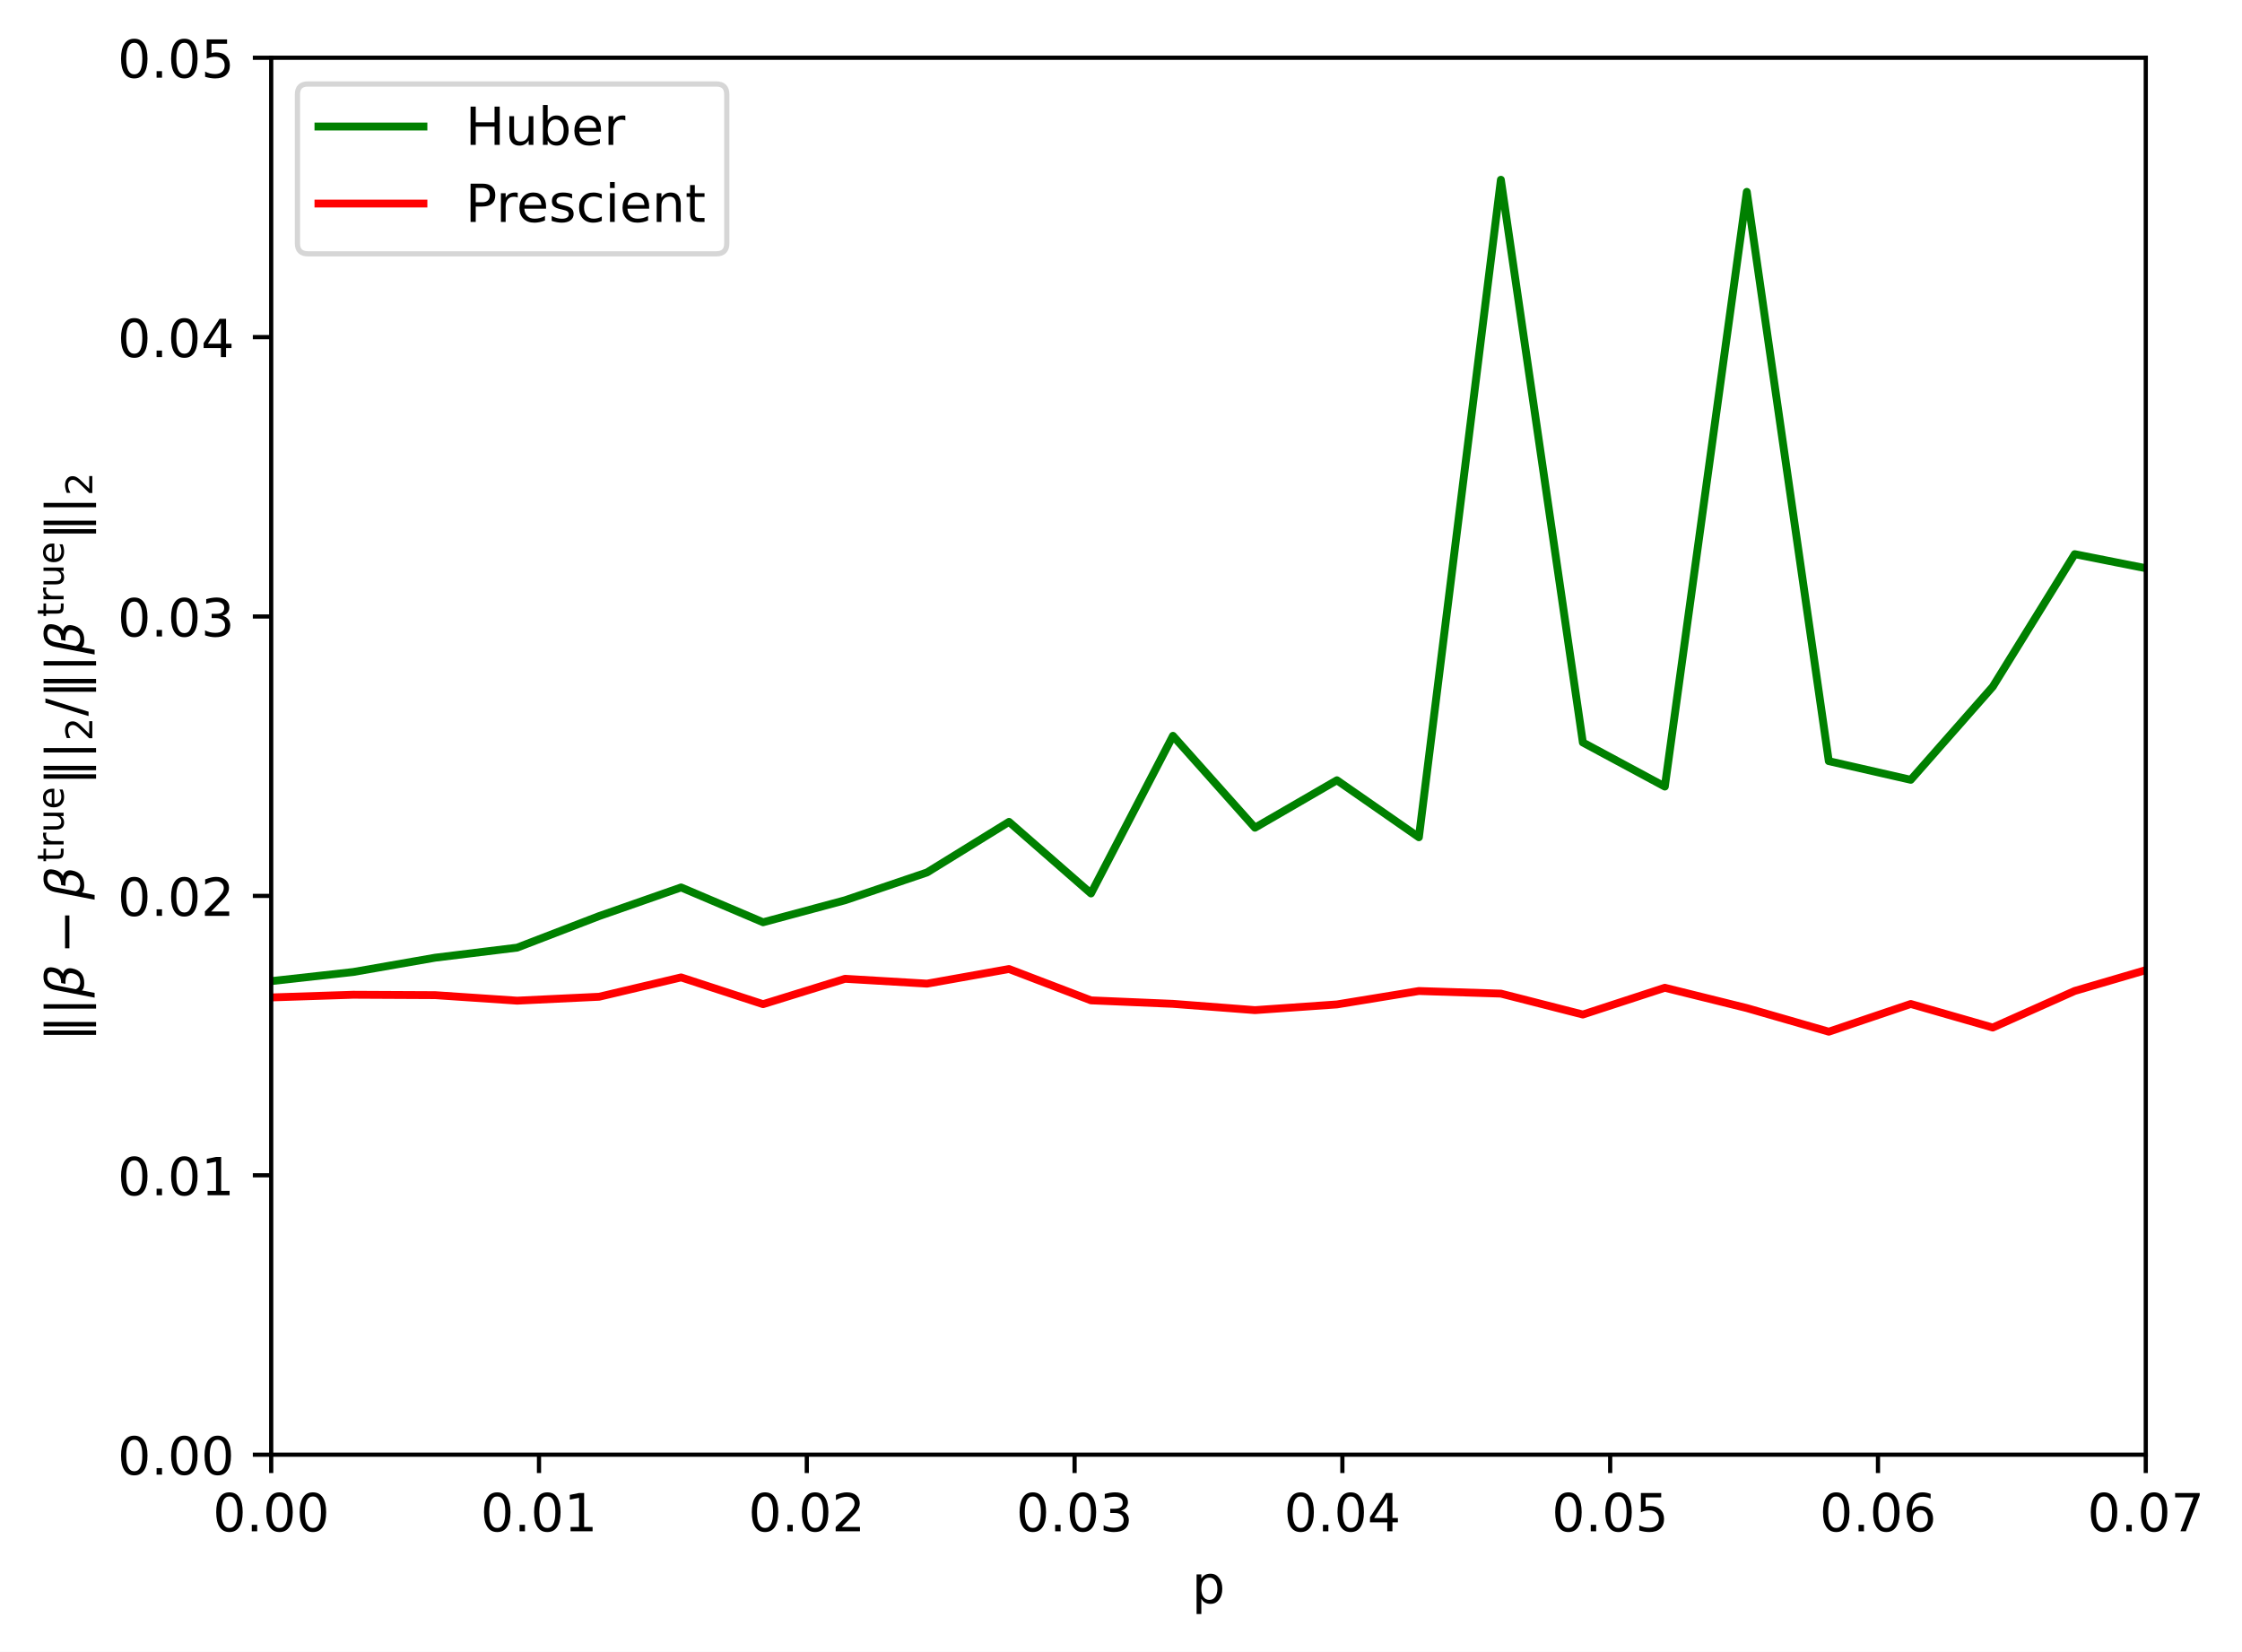
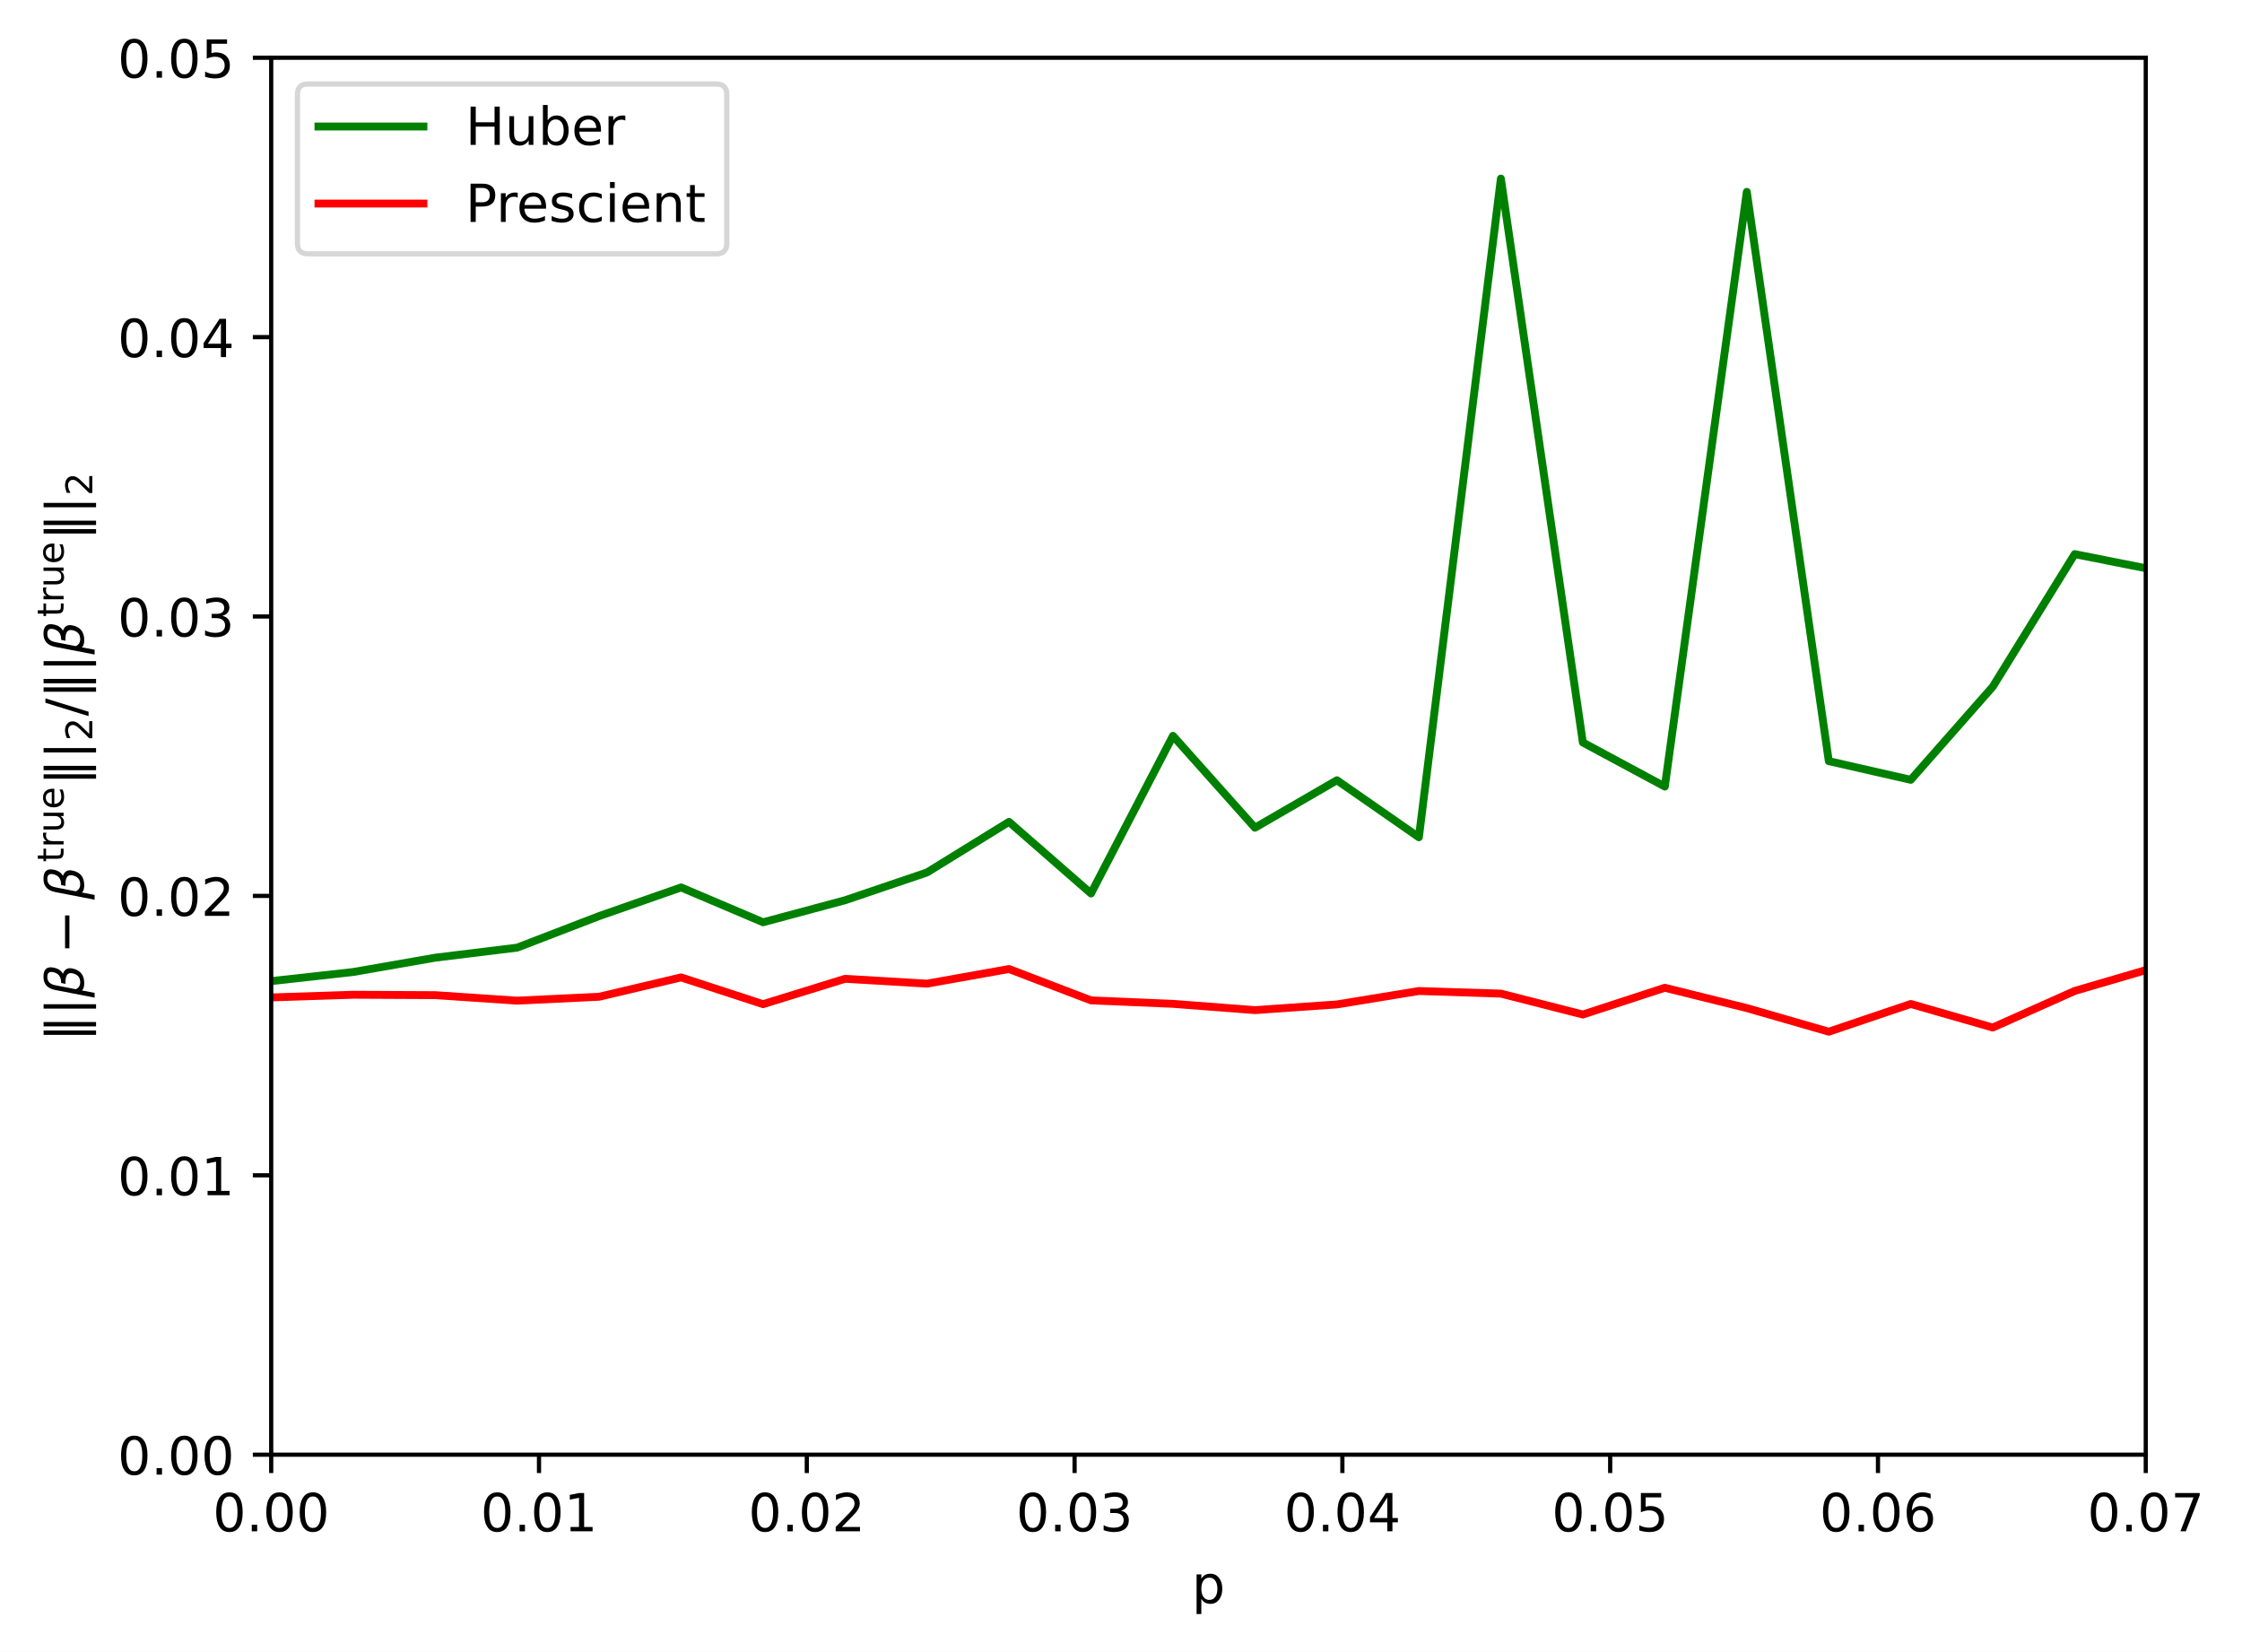
<svg xmlns="http://www.w3.org/2000/svg" xmlns:xlink="http://www.w3.org/1999/xlink" width="427.118pt" height="314.667pt" viewBox="0 0 427.118 314.667" version="1.1">
  <defs>
    <style type="text/css">*{stroke-linejoin: round; stroke-linecap: butt}</style>
  </defs>
  <g id="figure_1">
    <g id="patch_1">
      <path d="M 0 314.667  L 427.118 314.667  L 427.118 0  L 0 0  z " style="fill: #ffffff" />
    </g>
    <g id="axes_1">
      <g id="patch_2">
        <path d="M 51.666 277.111  L 408.786 277.111  L 408.786 10.999  L 51.666 10.999  z " style="fill: #ffffff" />
      </g>
      <g id="matplotlib.axis_1">
        <g id="xtick_1">
          <g id="line2d_1">
            <defs>
-               <path id="mf8b03c59f4" d="M 0 0  L 0 3.5  " style="stroke: #000000; stroke-width: 0.8" />
-             </defs>
-             <g>
-               <use xlink:href="#mf8b03c59f4" x="51.666" y="277.111" style="stroke: #000000; stroke-width: 0.8" />
+               <path id="mf03cee3fed" d="M 0 0  L 0 3.5  " style="stroke: #000000; stroke-width: 0.8" />
+             </defs>
+             <g>
+               <use xlink:href="#mf03cee3fed" x="51.666" y="277.111" style="stroke: #000000; stroke-width: 0.8" />
            </g>
          </g>
          <g id="text_1">
            <g transform="translate(40.53281 291.7097) scale(0.1 -0.1)">
              <defs>
                <path id="DejaVuSans-30" d="M 2034 4250  Q 1547 4250 1301 3770  Q 1056 3291 1056 2328  Q 1056 1369 1301 889  Q 1547 409 2034 409  Q 2525 409 2770 889  Q 3016 1369 3016 2328  Q 3016 3291 2770 3770  Q 2525 4250 2034 4250  z M 2034 4750  Q 2819 4750 3233 4129  Q 3647 3509 3647 2328  Q 3647 1150 3233 529  Q 2819 -91 2034 -91  Q 1250 -91 836 529  Q 422 1150 422 2328  Q 422 3509 836 4129  Q 1250 4750 2034 4750  z " transform="scale(0.015625)" />
                <path id="DejaVuSans-2e" d="M 684 794  L 1344 794  L 1344 0  L 684 0  L 684 794  z " transform="scale(0.015625)" />
              </defs>
              <use xlink:href="#DejaVuSans-30" />
              <use xlink:href="#DejaVuSans-2e" transform="translate(63.62305 0)" />
              <use xlink:href="#DejaVuSans-30" transform="translate(95.41016 0)" />
              <use xlink:href="#DejaVuSans-30" transform="translate(159.0332 0)" />
            </g>
          </g>
        </g>
        <g id="xtick_2">
          <g id="line2d_2">
            <g>
-               <use xlink:href="#mf8b03c59f4" x="102.683" y="277.111" style="stroke: #000000; stroke-width: 0.8" />
+               <use xlink:href="#mf03cee3fed" x="102.683" y="277.111" style="stroke: #000000; stroke-width: 0.8" />
            </g>
          </g>
          <g id="text_2">
            <g transform="translate(91.54995 291.7097) scale(0.1 -0.1)">
              <defs>
                <path id="DejaVuSans-31" d="M 794 531  L 1825 531  L 1825 4091  L 703 3866  L 703 4441  L 1819 4666  L 2450 4666  L 2450 531  L 3481 531  L 3481 0  L 794 0  L 794 531  z " transform="scale(0.015625)" />
              </defs>
              <use xlink:href="#DejaVuSans-30" />
              <use xlink:href="#DejaVuSans-2e" transform="translate(63.62305 0)" />
              <use xlink:href="#DejaVuSans-30" transform="translate(95.41016 0)" />
              <use xlink:href="#DejaVuSans-31" transform="translate(159.0332 0)" />
            </g>
          </g>
        </g>
        <g id="xtick_3">
          <g id="line2d_3">
            <g>
-               <use xlink:href="#mf8b03c59f4" x="153.7" y="277.111" style="stroke: #000000; stroke-width: 0.8" />
+               <use xlink:href="#mf03cee3fed" x="153.7" y="277.111" style="stroke: #000000; stroke-width: 0.8" />
            </g>
          </g>
          <g id="text_3">
            <g transform="translate(142.5671 291.7097) scale(0.1 -0.1)">
              <defs>
                <path id="DejaVuSans-32" d="M 1228 531  L 3431 531  L 3431 0  L 469 0  L 469 531  Q 828 903 1448 1529  Q 2069 2156 2228 2338  Q 2531 2678 2651 2914  Q 2772 3150 2772 3378  Q 2772 3750 2511 3984  Q 2250 4219 1831 4219  Q 1534 4219 1204 4116  Q 875 4013 500 3803  L 500 4441  Q 881 4594 1212 4672  Q 1544 4750 1819 4750  Q 2544 4750 2975 4387  Q 3406 4025 3406 3419  Q 3406 3131 3298 2873  Q 3191 2616 2906 2266  Q 2828 2175 2409 1742  Q 1991 1309 1228 531  z " transform="scale(0.015625)" />
              </defs>
              <use xlink:href="#DejaVuSans-30" />
              <use xlink:href="#DejaVuSans-2e" transform="translate(63.62305 0)" />
              <use xlink:href="#DejaVuSans-30" transform="translate(95.41016 0)" />
              <use xlink:href="#DejaVuSans-32" transform="translate(159.0332 0)" />
            </g>
          </g>
        </g>
        <g id="xtick_4">
          <g id="line2d_4">
            <g>
-               <use xlink:href="#mf8b03c59f4" x="204.717" y="277.111" style="stroke: #000000; stroke-width: 0.8" />
+               <use xlink:href="#mf03cee3fed" x="204.717" y="277.111" style="stroke: #000000; stroke-width: 0.8" />
            </g>
          </g>
          <g id="text_4">
            <g transform="translate(193.5842 291.7097) scale(0.1 -0.1)">
              <defs>
                <path id="DejaVuSans-33" d="M 2597 2516  Q 3050 2419 3304 2112  Q 3559 1806 3559 1356  Q 3559 666 3084 287  Q 2609 -91 1734 -91  Q 1441 -91 1130 -33  Q 819 25 488 141  L 488 750  Q 750 597 1062 519  Q 1375 441 1716 441  Q 2309 441 2620 675  Q 2931 909 2931 1356  Q 2931 1769 2642 2001  Q 2353 2234 1838 2234  L 1294 2234  L 1294 2753  L 1863 2753  Q 2328 2753 2575 2939  Q 2822 3125 2822 3475  Q 2822 3834 2567 4026  Q 2313 4219 1838 4219  Q 1578 4219 1281 4162  Q 984 4106 628 3988  L 628 4550  Q 988 4650 1302 4700  Q 1616 4750 1894 4750  Q 2613 4750 3031 4423  Q 3450 4097 3450 3541  Q 3450 3153 3228 2886  Q 3006 2619 2597 2516  z " transform="scale(0.015625)" />
              </defs>
              <use xlink:href="#DejaVuSans-30" />
              <use xlink:href="#DejaVuSans-2e" transform="translate(63.62305 0)" />
              <use xlink:href="#DejaVuSans-30" transform="translate(95.41016 0)" />
              <use xlink:href="#DejaVuSans-33" transform="translate(159.0332 0)" />
            </g>
          </g>
        </g>
        <g id="xtick_5">
          <g id="line2d_5">
            <g>
-               <use xlink:href="#mf8b03c59f4" x="255.734" y="277.111" style="stroke: #000000; stroke-width: 0.8" />
+               <use xlink:href="#mf03cee3fed" x="255.734" y="277.111" style="stroke: #000000; stroke-width: 0.8" />
            </g>
          </g>
          <g id="text_5">
            <g transform="translate(244.6014 291.7097) scale(0.1 -0.1)">
              <defs>
                <path id="DejaVuSans-34" d="M 2419 4116  L 825 1625  L 2419 1625  L 2419 4116  z M 2253 4666  L 3047 4666  L 3047 1625  L 3713 1625  L 3713 1100  L 3047 1100  L 3047 0  L 2419 0  L 2419 1100  L 313 1100  L 313 1709  L 2253 4666  z " transform="scale(0.015625)" />
              </defs>
              <use xlink:href="#DejaVuSans-30" />
              <use xlink:href="#DejaVuSans-2e" transform="translate(63.62305 0)" />
              <use xlink:href="#DejaVuSans-30" transform="translate(95.41016 0)" />
              <use xlink:href="#DejaVuSans-34" transform="translate(159.0332 0)" />
            </g>
          </g>
        </g>
        <g id="xtick_6">
          <g id="line2d_6">
            <g>
-               <use xlink:href="#mf8b03c59f4" x="306.751" y="277.111" style="stroke: #000000; stroke-width: 0.8" />
+               <use xlink:href="#mf03cee3fed" x="306.751" y="277.111" style="stroke: #000000; stroke-width: 0.8" />
            </g>
          </g>
          <g id="text_6">
            <g transform="translate(295.6185 291.7097) scale(0.1 -0.1)">
              <defs>
                <path id="DejaVuSans-35" d="M 691 4666  L 3169 4666  L 3169 4134  L 1269 4134  L 1269 2991  Q 1406 3038 1543 3061  Q 1681 3084 1819 3084  Q 2600 3084 3056 2656  Q 3513 2228 3513 1497  Q 3513 744 3044 326  Q 2575 -91 1722 -91  Q 1428 -91 1123 -41  Q 819 9 494 109  L 494 744  Q 775 591 1075 516  Q 1375 441 1709 441  Q 2250 441 2565 725  Q 2881 1009 2881 1497  Q 2881 1984 2565 2268  Q 2250 2553 1709 2553  Q 1456 2553 1204 2497  Q 953 2441 691 2322  L 691 4666  z " transform="scale(0.015625)" />
              </defs>
              <use xlink:href="#DejaVuSans-30" />
              <use xlink:href="#DejaVuSans-2e" transform="translate(63.62305 0)" />
              <use xlink:href="#DejaVuSans-30" transform="translate(95.41016 0)" />
              <use xlink:href="#DejaVuSans-35" transform="translate(159.0332 0)" />
            </g>
          </g>
        </g>
        <g id="xtick_7">
          <g id="line2d_7">
            <g>
-               <use xlink:href="#mf8b03c59f4" x="357.768" y="277.111" style="stroke: #000000; stroke-width: 0.8" />
+               <use xlink:href="#mf03cee3fed" x="357.768" y="277.111" style="stroke: #000000; stroke-width: 0.8" />
            </g>
          </g>
          <g id="text_7">
            <g transform="translate(346.6357 291.7097) scale(0.1 -0.1)">
              <defs>
                <path id="DejaVuSans-36" d="M 2113 2584  Q 1688 2584 1439 2293  Q 1191 2003 1191 1497  Q 1191 994 1439 701  Q 1688 409 2113 409  Q 2538 409 2786 701  Q 3034 994 3034 1497  Q 3034 2003 2786 2293  Q 2538 2584 2113 2584  z M 3366 4563  L 3366 3988  Q 3128 4100 2886 4159  Q 2644 4219 2406 4219  Q 1781 4219 1451 3797  Q 1122 3375 1075 2522  Q 1259 2794 1537 2939  Q 1816 3084 2150 3084  Q 2853 3084 3261 2657  Q 3669 2231 3669 1497  Q 3669 778 3244 343  Q 2819 -91 2113 -91  Q 1303 -91 875 529  Q 447 1150 447 2328  Q 447 3434 972 4092  Q 1497 4750 2381 4750  Q 2619 4750 2861 4703  Q 3103 4656 3366 4563  z " transform="scale(0.015625)" />
              </defs>
              <use xlink:href="#DejaVuSans-30" />
              <use xlink:href="#DejaVuSans-2e" transform="translate(63.62305 0)" />
              <use xlink:href="#DejaVuSans-30" transform="translate(95.41016 0)" />
              <use xlink:href="#DejaVuSans-36" transform="translate(159.0332 0)" />
            </g>
          </g>
        </g>
        <g id="xtick_8">
          <g id="line2d_8">
            <g>
-               <use xlink:href="#mf8b03c59f4" x="408.786" y="277.111" style="stroke: #000000; stroke-width: 0.8" />
+               <use xlink:href="#mf03cee3fed" x="408.786" y="277.111" style="stroke: #000000; stroke-width: 0.8" />
            </g>
          </g>
          <g id="text_8">
            <g transform="translate(397.6528 291.7097) scale(0.1 -0.1)">
              <defs>
                <path id="DejaVuSans-37" d="M 525 4666  L 3525 4666  L 3525 4397  L 1831 0  L 1172 0  L 2766 4134  L 525 4134  L 525 4666  z " transform="scale(0.015625)" />
              </defs>
              <use xlink:href="#DejaVuSans-30" />
              <use xlink:href="#DejaVuSans-2e" transform="translate(63.62305 0)" />
              <use xlink:href="#DejaVuSans-30" transform="translate(95.41016 0)" />
              <use xlink:href="#DejaVuSans-37" transform="translate(159.0332 0)" />
            </g>
          </g>
        </g>
        <g id="text_9">
          <g transform="translate(227.0514 305.3878) scale(0.1 -0.1)">
            <defs>
              <path id="DejaVuSans-70" d="M 1159 525  L 1159 -1331  L 581 -1331  L 581 3500  L 1159 3500  L 1159 2969  Q 1341 3281 1617 3432  Q 1894 3584 2278 3584  Q 2916 3584 3314 3078  Q 3713 2572 3713 1747  Q 3713 922 3314 415  Q 2916 -91 2278 -91  Q 1894 -91 1617 61  Q 1341 213 1159 525  z M 3116 1747  Q 3116 2381 2855 2742  Q 2594 3103 2138 3103  Q 1681 3103 1420 2742  Q 1159 2381 1159 1747  Q 1159 1113 1420 752  Q 1681 391 2138 391  Q 2594 391 2855 752  Q 3116 1113 3116 1747  z " transform="scale(0.015625)" />
            </defs>
            <use xlink:href="#DejaVuSans-70" />
          </g>
        </g>
      </g>
      <g id="matplotlib.axis_2">
        <g id="ytick_1">
          <g id="line2d_9">
            <defs>
-               <path id="m78aeffccc7" d="M 0 0  L -3.5 0  " style="stroke: #000000; stroke-width: 0.8" />
-             </defs>
-             <g>
-               <use xlink:href="#m78aeffccc7" x="51.666" y="277.111" style="stroke: #000000; stroke-width: 0.8" />
+               <path id="m1df6f44962" d="M 0 0  L -3.5 0  " style="stroke: #000000; stroke-width: 0.8" />
+             </defs>
+             <g>
+               <use xlink:href="#m1df6f44962" x="51.666" y="277.111" style="stroke: #000000; stroke-width: 0.8" />
            </g>
          </g>
          <g id="text_10">
            <g transform="translate(22.4 280.9104) scale(0.1 -0.1)">
              <use xlink:href="#DejaVuSans-30" />
              <use xlink:href="#DejaVuSans-2e" transform="translate(63.62305 0)" />
              <use xlink:href="#DejaVuSans-30" transform="translate(95.41016 0)" />
              <use xlink:href="#DejaVuSans-30" transform="translate(159.0332 0)" />
            </g>
          </g>
        </g>
        <g id="ytick_2">
          <g id="line2d_10">
            <g>
-               <use xlink:href="#m78aeffccc7" x="51.666" y="223.889" style="stroke: #000000; stroke-width: 0.8" />
+               <use xlink:href="#m1df6f44962" x="51.666" y="223.889" style="stroke: #000000; stroke-width: 0.8" />
            </g>
          </g>
          <g id="text_11">
            <g transform="translate(22.4 227.688) scale(0.1 -0.1)">
              <use xlink:href="#DejaVuSans-30" />
              <use xlink:href="#DejaVuSans-2e" transform="translate(63.62305 0)" />
              <use xlink:href="#DejaVuSans-30" transform="translate(95.41016 0)" />
              <use xlink:href="#DejaVuSans-31" transform="translate(159.0332 0)" />
            </g>
          </g>
        </g>
        <g id="ytick_3">
          <g id="line2d_11">
            <g>
-               <use xlink:href="#m78aeffccc7" x="51.666" y="170.666" style="stroke: #000000; stroke-width: 0.8" />
+               <use xlink:href="#m1df6f44962" x="51.666" y="170.666" style="stroke: #000000; stroke-width: 0.8" />
            </g>
          </g>
          <g id="text_12">
            <g transform="translate(22.4 174.4656) scale(0.1 -0.1)">
              <use xlink:href="#DejaVuSans-30" />
              <use xlink:href="#DejaVuSans-2e" transform="translate(63.62305 0)" />
              <use xlink:href="#DejaVuSans-30" transform="translate(95.41016 0)" />
              <use xlink:href="#DejaVuSans-32" transform="translate(159.0332 0)" />
            </g>
          </g>
        </g>
        <g id="ytick_4">
          <g id="line2d_12">
            <g>
-               <use xlink:href="#m78aeffccc7" x="51.666" y="117.444" style="stroke: #000000; stroke-width: 0.8" />
+               <use xlink:href="#m1df6f44962" x="51.666" y="117.444" style="stroke: #000000; stroke-width: 0.8" />
            </g>
          </g>
          <g id="text_13">
            <g transform="translate(22.4 121.2432) scale(0.1 -0.1)">
              <use xlink:href="#DejaVuSans-30" />
              <use xlink:href="#DejaVuSans-2e" transform="translate(63.62305 0)" />
              <use xlink:href="#DejaVuSans-30" transform="translate(95.41016 0)" />
              <use xlink:href="#DejaVuSans-33" transform="translate(159.0332 0)" />
            </g>
          </g>
        </g>
        <g id="ytick_5">
          <g id="line2d_13">
            <g>
-               <use xlink:href="#m78aeffccc7" x="51.666" y="64.222" style="stroke: #000000; stroke-width: 0.8" />
+               <use xlink:href="#m1df6f44962" x="51.666" y="64.222" style="stroke: #000000; stroke-width: 0.8" />
            </g>
          </g>
          <g id="text_14">
            <g transform="translate(22.4 68.02084) scale(0.1 -0.1)">
              <use xlink:href="#DejaVuSans-30" />
              <use xlink:href="#DejaVuSans-2e" transform="translate(63.62305 0)" />
              <use xlink:href="#DejaVuSans-30" transform="translate(95.41016 0)" />
              <use xlink:href="#DejaVuSans-34" transform="translate(159.0332 0)" />
            </g>
          </g>
        </g>
        <g id="ytick_6">
          <g id="line2d_14">
            <g>
-               <use xlink:href="#m78aeffccc7" x="51.666" y="10.999" style="stroke: #000000; stroke-width: 0.8" />
+               <use xlink:href="#m1df6f44962" x="51.666" y="10.999" style="stroke: #000000; stroke-width: 0.8" />
            </g>
          </g>
          <g id="text_15">
            <g transform="translate(22.4 14.79844) scale(0.1 -0.1)">
              <use xlink:href="#DejaVuSans-30" />
              <use xlink:href="#DejaVuSans-2e" transform="translate(63.62305 0)" />
              <use xlink:href="#DejaVuSans-30" transform="translate(95.41016 0)" />
              <use xlink:href="#DejaVuSans-35" transform="translate(159.0332 0)" />
            </g>
          </g>
        </g>
        <g id="text_16">
          <g transform="translate(16 198.4052) rotate(-90) scale(0.1 -0.1)">
            <defs>
              <path id="DejaVuSans-2016" d="M 1344 4891  L 1344 -1509  L 813 -1509  L 813 4891  L 1344 4891  z M 2376 4891  L 2376 -1509  L 1845 -1509  L 1845 4891  L 2376 4891  z " transform="scale(0.015625)" />
              <path id="DejaVuSans-7c" d="M 1344 4891  L 1344 -1509  L 813 -1509  L 813 4891  L 1344 4891  z " transform="scale(0.015625)" />
              <path id="DejaVuSans-Oblique-3b2" d="M 872 216  L 572 -1331  L -6 -1331  L 928 3478  Q 1206 4903 2538 4903  Q 3888 4903 3659 3700  Q 3503 2844 2894 2531  Q 3713 2250 3553 1416  Q 3272 -69 1759 -66  Q 1097 -63 872 216  z M 1019 966  Q 1259 422 1875 425  Q 2775 425 2966 1406  Q 3138 2288 1675 2219  L 1778 2750  Q 2909 2731 3106 3750  Q 3241 4438 2509 4434  Q 1691 4434 1503 3459  L 1019 966  z " transform="scale(0.015625)" />
              <path id="DejaVuSans-2212" d="M 678 2272  L 4684 2272  L 4684 1741  L 678 1741  L 678 2272  z " transform="scale(0.015625)" />
              <path id="DejaVuSans-74" d="M 1172 4494  L 1172 3500  L 2356 3500  L 2356 3053  L 1172 3053  L 1172 1153  Q 1172 725 1289 603  Q 1406 481 1766 481  L 2356 481  L 2356 0  L 1766 0  Q 1100 0 847 248  Q 594 497 594 1153  L 594 3053  L 172 3053  L 172 3500  L 594 3500  L 594 4494  L 1172 4494  z " transform="scale(0.015625)" />
              <path id="DejaVuSans-72" d="M 2631 2963  Q 2534 3019 2420 3045  Q 2306 3072 2169 3072  Q 1681 3072 1420 2755  Q 1159 2438 1159 1844  L 1159 0  L 581 0  L 581 3500  L 1159 3500  L 1159 2956  Q 1341 3275 1631 3429  Q 1922 3584 2338 3584  Q 2397 3584 2469 3576  Q 2541 3569 2628 3553  L 2631 2963  z " transform="scale(0.015625)" />
              <path id="DejaVuSans-75" d="M 544 1381  L 544 3500  L 1119 3500  L 1119 1403  Q 1119 906 1312 657  Q 1506 409 1894 409  Q 2359 409 2629 706  Q 2900 1003 2900 1516  L 2900 3500  L 3475 3500  L 3475 0  L 2900 0  L 2900 538  Q 2691 219 2414 64  Q 2138 -91 1772 -91  Q 1169 -91 856 284  Q 544 659 544 1381  z M 1991 3584  L 1991 3584  z " transform="scale(0.015625)" />
              <path id="DejaVuSans-65" d="M 3597 1894  L 3597 1613  L 953 1613  Q 991 1019 1311 708  Q 1631 397 2203 397  Q 2534 397 2845 478  Q 3156 559 3463 722  L 3463 178  Q 3153 47 2828 -22  Q 2503 -91 2169 -91  Q 1331 -91 842 396  Q 353 884 353 1716  Q 353 2575 817 3079  Q 1281 3584 2069 3584  Q 2775 3584 3186 3129  Q 3597 2675 3597 1894  z M 3022 2063  Q 3016 2534 2758 2815  Q 2500 3097 2075 3097  Q 1594 3097 1305 2825  Q 1016 2553 972 2059  L 3022 2063  z " transform="scale(0.015625)" />
              <path id="DejaVuSans-2f" d="M 1625 4666  L 2156 4666  L 531 -594  L 0 -594  L 1625 4666  z " transform="scale(0.015625)" />
            </defs>
            <use xlink:href="#DejaVuSans-2016" transform="translate(0 0.565625)" />
            <use xlink:href="#DejaVuSans-7c" transform="translate(50 0.565625)" />
            <use xlink:href="#DejaVuSans-Oblique-3b2" transform="translate(83.69141 0.565625)" />
            <use xlink:href="#DejaVuSans-2212" transform="translate(166.9922 0.565625)" />
            <use xlink:href="#DejaVuSans-Oblique-3b2" transform="translate(270.2637 0.565625)" />
            <use xlink:href="#DejaVuSans-74" transform="translate(341.6172 38.84687) scale(0.7)" />
            <use xlink:href="#DejaVuSans-72" transform="translate(369.0635 38.84687) scale(0.7)" />
            <use xlink:href="#DejaVuSans-75" transform="translate(397.8428 38.84687) scale(0.7)" />
            <use xlink:href="#DejaVuSans-65" transform="translate(442.2081 38.84687) scale(0.7)" />
            <use xlink:href="#DejaVuSans-2016" transform="translate(488.0088 0.565625)" />
            <use xlink:href="#DejaVuSans-7c" transform="translate(538.0088 0.565625)" />
            <use xlink:href="#DejaVuSans-32" transform="translate(572.6573 -15.84062) scale(0.7)" />
            <use xlink:href="#DejaVuSans-2f" transform="translate(619.9278 0.565625)" />
            <use xlink:href="#DejaVuSans-2016" transform="translate(653.6192 0.565625)" />
            <use xlink:href="#DejaVuSans-7c" transform="translate(703.6192 0.565625)" />
            <use xlink:href="#DejaVuSans-Oblique-3b2" transform="translate(737.3106 0.565625)" />
            <use xlink:href="#DejaVuSans-74" transform="translate(808.6642 38.84687) scale(0.7)" />
            <use xlink:href="#DejaVuSans-72" transform="translate(836.1105 38.84687) scale(0.7)" />
            <use xlink:href="#DejaVuSans-75" transform="translate(864.8898 38.84687) scale(0.7)" />
            <use xlink:href="#DejaVuSans-65" transform="translate(909.255 38.84687) scale(0.7)" />
            <use xlink:href="#DejaVuSans-2016" transform="translate(955.0558 0.565625)" />
            <use xlink:href="#DejaVuSans-7c" transform="translate(1005.056 0.565625)" />
            <use xlink:href="#DejaVuSans-32" transform="translate(1039.704 -15.84062) scale(0.7)" />
          </g>
        </g>
      </g>
      <g id="line2d_15">
-         <path d="M 51.666 186.899  L 67.283 185.163  L 82.901 182.438  L 98.518 180.522  L 114.136 174.511  L 129.753 169.053  L 145.371 175.688  L 160.988 171.497  L 176.606 166.197  L 192.223 156.562  L 207.841 170.203  L 223.458 140.173  L 239.076 157.68  L 254.693 148.637  L 270.311 159.495  L 285.928 34.244  L 301.546 141.442  L 317.163 149.837  L 332.78 36.549  L 348.398 144.993  L 364.015 148.551  L 379.633 130.816  L 395.25 105.565  L 410.868 108.659  L 426.485 115.13  L 428.118 111.357  " clip-path="url(#p44c2e22fea)" style="fill: none; stroke: #008000; stroke-width: 1.5; stroke-linecap: square" />
+         <path d="M 51.666 186.899  L 67.283 185.163  L 82.901 182.438  L 98.518 180.522  L 114.136 174.511  L 129.753 169.053  L 145.371 175.688  L 160.988 171.497  L 176.606 166.197  L 192.223 156.562  L 207.841 170.203  L 223.458 140.173  L 239.076 157.68  L 254.693 148.637  L 270.311 159.495  L 285.928 34.023  L 301.546 141.442  L 317.163 149.837  L 332.78 36.549  L 348.398 144.993  L 364.015 148.551  L 379.633 130.816  L 395.25 105.558  L 410.868 108.659  L 426.485 115.135  L 428.118 111.313  " clip-path="url(#p8e76833bfa)" style="fill: none; stroke: #008000; stroke-width: 1.5; stroke-linecap: square" />
      </g>
      <g id="line2d_16">
-         <path d="M 51.666 190.006  L 67.283 189.495  L 82.901 189.572  L 98.518 190.624  L 114.136 189.878  L 129.753 186.193  L 145.371 191.291  L 160.988 186.458  L 176.606 187.382  L 192.223 184.595  L 207.841 190.567  L 223.458 191.229  L 239.076 192.427  L 254.693 191.34  L 270.311 188.784  L 285.928 189.281  L 301.546 193.264  L 317.163 188.167  L 332.78 192.035  L 348.398 196.535  L 364.015 191.255  L 379.633 195.742  L 395.25 188.773  L 410.868 184.197  L 426.485 194.248  L 428.118 193.76  " clip-path="url(#p44c2e22fea)" style="fill: none; stroke: #ff0000; stroke-width: 1.5; stroke-linecap: square" />
+         <path d="M 51.666 190.006  L 67.283 189.495  L 82.901 189.572  L 98.518 190.624  L 114.136 189.878  L 129.753 186.193  L 145.371 191.291  L 160.988 186.458  L 176.606 187.382  L 192.223 184.595  L 207.841 190.567  L 223.458 191.229  L 239.076 192.427  L 254.693 191.34  L 270.311 188.784  L 285.928 189.281  L 301.546 193.264  L 317.163 188.167  L 332.78 192.035  L 348.398 196.535  L 364.015 191.255  L 379.633 195.742  L 395.25 188.773  L 410.868 184.197  L 426.485 194.248  L 428.118 193.76  " clip-path="url(#p8e76833bfa)" style="fill: none; stroke: #ff0000; stroke-width: 1.5; stroke-linecap: square" />
      </g>
      <g id="patch_3">
        <path d="M 51.666 277.111  L 51.666 10.999  " style="fill: none; stroke: #000000; stroke-width: 0.8; stroke-linejoin: miter; stroke-linecap: square" />
      </g>
      <g id="patch_4">
        <path d="M 408.786 277.111  L 408.786 10.999  " style="fill: none; stroke: #000000; stroke-width: 0.8; stroke-linejoin: miter; stroke-linecap: square" />
      </g>
      <g id="patch_5">
        <path d="M 51.666 277.111  L 408.786 277.111  " style="fill: none; stroke: #000000; stroke-width: 0.8; stroke-linejoin: miter; stroke-linecap: square" />
      </g>
      <g id="patch_6">
        <path d="M 51.666 10.999  L 408.786 10.999  " style="fill: none; stroke: #000000; stroke-width: 0.8; stroke-linejoin: miter; stroke-linecap: square" />
      </g>
      <g id="legend_1">
        <g id="patch_7">
          <path d="M 58.666 48.355  L 136.456 48.355  Q 138.456 48.355 138.456 46.355  L 138.456 17.999  Q 138.456 15.999 136.456 15.999  L 58.666 15.999  Q 56.666 15.999 56.666 17.999  L 56.666 46.355  Q 56.666 48.355 58.666 48.355  z " style="fill: #ffffff; opacity: 0.8; stroke: #cccccc; stroke-linejoin: miter" />
        </g>
        <g id="line2d_17">
          <path d="M 60.666 24.098  L 70.666 24.098  L 80.666 24.098  " style="fill: none; stroke: #008000; stroke-width: 1.5; stroke-linecap: square" />
        </g>
        <g id="text_17">
          <g transform="translate(88.66563 27.59766) scale(0.1 -0.1)">
            <defs>
              <path id="DejaVuSans-48" d="M 628 4666  L 1259 4666  L 1259 2753  L 3553 2753  L 3553 4666  L 4184 4666  L 4184 0  L 3553 0  L 3553 2222  L 1259 2222  L 1259 0  L 628 0  L 628 4666  z " transform="scale(0.015625)" />
              <path id="DejaVuSans-62" d="M 3116 1747  Q 3116 2381 2855 2742  Q 2594 3103 2138 3103  Q 1681 3103 1420 2742  Q 1159 2381 1159 1747  Q 1159 1113 1420 752  Q 1681 391 2138 391  Q 2594 391 2855 752  Q 3116 1113 3116 1747  z M 1159 2969  Q 1341 3281 1617 3432  Q 1894 3584 2278 3584  Q 2916 3584 3314 3078  Q 3713 2572 3713 1747  Q 3713 922 3314 415  Q 2916 -91 2278 -91  Q 1894 -91 1617 61  Q 1341 213 1159 525  L 1159 0  L 581 0  L 581 4863  L 1159 4863  L 1159 2969  z " transform="scale(0.015625)" />
            </defs>
            <use xlink:href="#DejaVuSans-48" />
            <use xlink:href="#DejaVuSans-75" transform="translate(75.19531 0)" />
            <use xlink:href="#DejaVuSans-62" transform="translate(138.5742 0)" />
            <use xlink:href="#DejaVuSans-65" transform="translate(202.0508 0)" />
            <use xlink:href="#DejaVuSans-72" transform="translate(263.5742 0)" />
          </g>
        </g>
        <g id="line2d_18">
          <path d="M 60.666 38.776  L 70.666 38.776  L 80.666 38.776  " style="fill: none; stroke: #ff0000; stroke-width: 1.5; stroke-linecap: square" />
        </g>
        <g id="text_18">
          <g transform="translate(88.66563 42.27578) scale(0.1 -0.1)">
            <defs>
              <path id="DejaVuSans-50" d="M 1259 4147  L 1259 2394  L 2053 2394  Q 2494 2394 2734 2622  Q 2975 2850 2975 3272  Q 2975 3691 2734 3919  Q 2494 4147 2053 4147  L 1259 4147  z M 628 4666  L 2053 4666  Q 2838 4666 3239 4311  Q 3641 3956 3641 3272  Q 3641 2581 3239 2228  Q 2838 1875 2053 1875  L 1259 1875  L 1259 0  L 628 0  L 628 4666  z " transform="scale(0.015625)" />
              <path id="DejaVuSans-73" d="M 2834 3397  L 2834 2853  Q 2591 2978 2328 3040  Q 2066 3103 1784 3103  Q 1356 3103 1142 2972  Q 928 2841 928 2578  Q 928 2378 1081 2264  Q 1234 2150 1697 2047  L 1894 2003  Q 2506 1872 2764 1633  Q 3022 1394 3022 966  Q 3022 478 2636 193  Q 2250 -91 1575 -91  Q 1294 -91 989 -36  Q 684 19 347 128  L 347 722  Q 666 556 975 473  Q 1284 391 1588 391  Q 1994 391 2212 530  Q 2431 669 2431 922  Q 2431 1156 2273 1281  Q 2116 1406 1581 1522  L 1381 1569  Q 847 1681 609 1914  Q 372 2147 372 2553  Q 372 3047 722 3315  Q 1072 3584 1716 3584  Q 2034 3584 2315 3537  Q 2597 3491 2834 3397  z " transform="scale(0.015625)" />
              <path id="DejaVuSans-63" d="M 3122 3366  L 3122 2828  Q 2878 2963 2633 3030  Q 2388 3097 2138 3097  Q 1578 3097 1268 2742  Q 959 2388 959 1747  Q 959 1106 1268 751  Q 1578 397 2138 397  Q 2388 397 2633 464  Q 2878 531 3122 666  L 3122 134  Q 2881 22 2623 -34  Q 2366 -91 2075 -91  Q 1284 -91 818 406  Q 353 903 353 1747  Q 353 2603 823 3093  Q 1294 3584 2113 3584  Q 2378 3584 2631 3529  Q 2884 3475 3122 3366  z " transform="scale(0.015625)" />
              <path id="DejaVuSans-69" d="M 603 3500  L 1178 3500  L 1178 0  L 603 0  L 603 3500  z M 603 4863  L 1178 4863  L 1178 4134  L 603 4134  L 603 4863  z " transform="scale(0.015625)" />
              <path id="DejaVuSans-6e" d="M 3513 2113  L 3513 0  L 2938 0  L 2938 2094  Q 2938 2591 2744 2837  Q 2550 3084 2163 3084  Q 1697 3084 1428 2787  Q 1159 2491 1159 1978  L 1159 0  L 581 0  L 581 3500  L 1159 3500  L 1159 2956  Q 1366 3272 1645 3428  Q 1925 3584 2291 3584  Q 2894 3584 3203 3211  Q 3513 2838 3513 2113  z " transform="scale(0.015625)" />
            </defs>
            <use xlink:href="#DejaVuSans-50" />
            <use xlink:href="#DejaVuSans-72" transform="translate(58.55273 0)" />
            <use xlink:href="#DejaVuSans-65" transform="translate(97.41602 0)" />
            <use xlink:href="#DejaVuSans-73" transform="translate(158.9395 0)" />
            <use xlink:href="#DejaVuSans-63" transform="translate(211.0391 0)" />
            <use xlink:href="#DejaVuSans-69" transform="translate(266.0195 0)" />
            <use xlink:href="#DejaVuSans-65" transform="translate(293.8027 0)" />
            <use xlink:href="#DejaVuSans-6e" transform="translate(355.3262 0)" />
            <use xlink:href="#DejaVuSans-74" transform="translate(418.7051 0)" />
          </g>
        </g>
      </g>
    </g>
  </g>
  <defs>
-     <clipPath id="p44c2e22fea">
+     <clipPath id="p8e76833bfa">
      <rect x="51.666" y="10.999" width="357.12" height="266.112" />
    </clipPath>
  </defs>
</svg>
